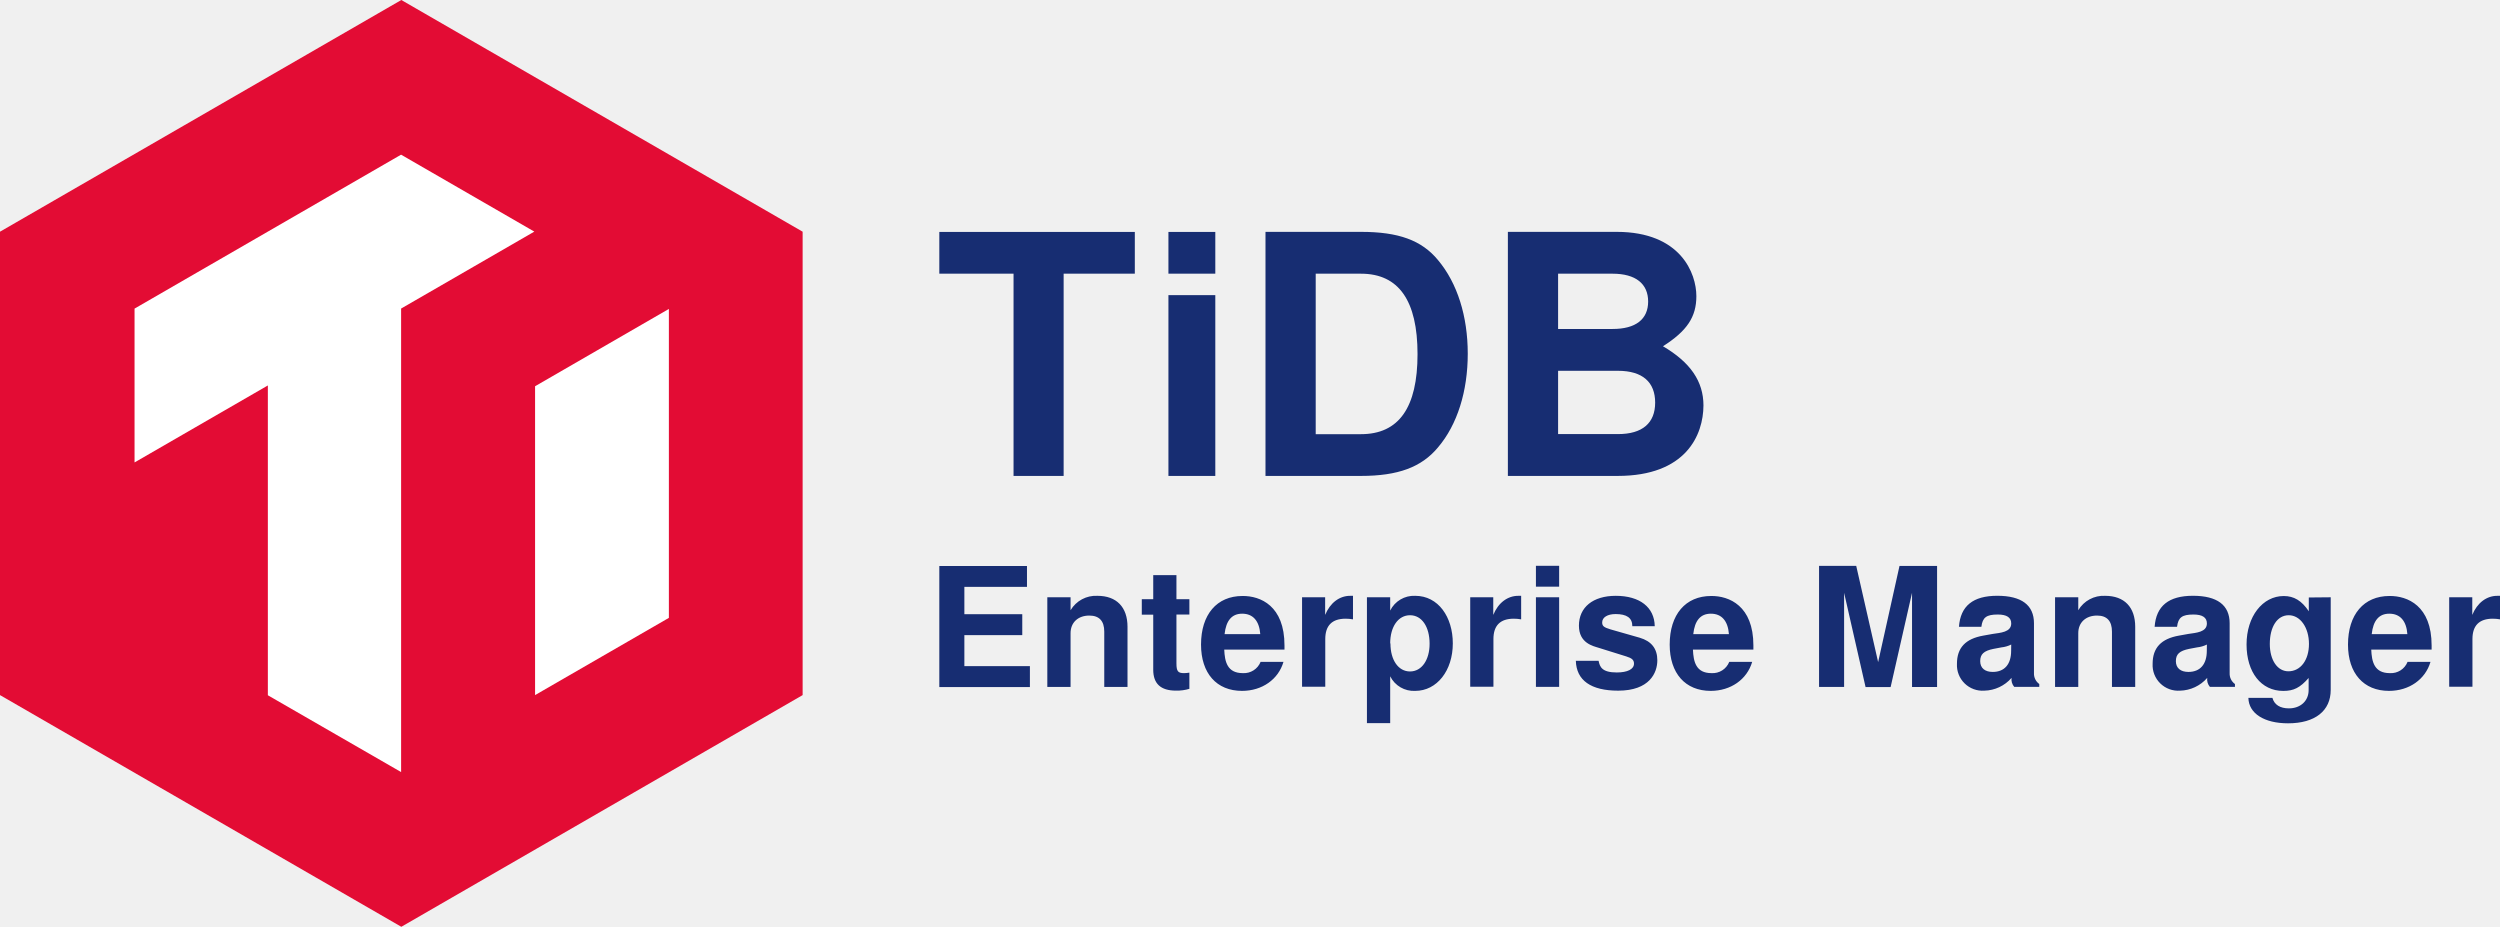
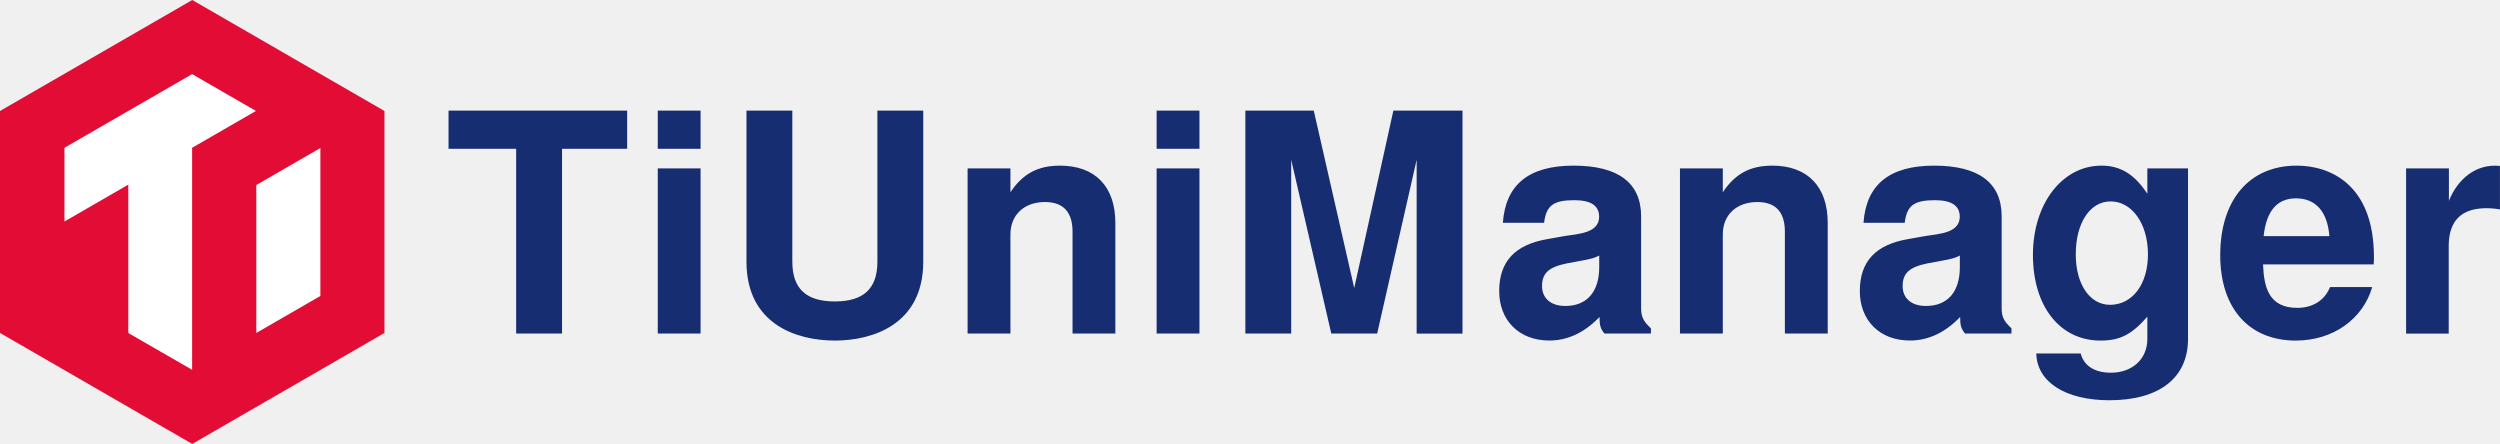
- <svg xmlns="http://www.w3.org/2000/svg" viewBox="0 0 598.84 222">
+ <svg xmlns="http://www.w3.org/2000/svg" viewBox="0 0 926.73 164.56">
  <defs>
    <style>.cls-2{fill:#fff}.cls-3{fill:#172d72}</style>
  </defs>
  <g id="图层_2" data-name="图层 2">
    <g id="Layer_2" data-name="Layer 2">
-       <path style="fill:#e30c34" d="M0 55.5v111L96.13 222l96.13-55.5v-111L96.13 0 0 55.5z" />
-       <path class="cls-2" d="M96.07 37.05 32.23 73.92v36.85l31.93-18.44v74.21l31.92 18.4V73.91l31.91-18.43-31.92-18.43zM128.17 92.52v73.98l32.05-18.5V74l-32.05 18.52z" />
-       <path class="cls-3" d="M254.78 114h-12V65.56H225v-10h46.83v10h-17.05ZM291.11 65.56h-11.23v-10h11.23Zm0 48.44h-11.23V70.7h11.23ZM303.13 55.54H326c9 0 14.51 2 18.44 6.74 4.65 5.53 7.14 13.47 7.14 22.45s-2.49 17-7.14 22.45c-3.94 4.73-9.55 6.82-18.44 6.82h-22.87ZM326 104c9.06 0 13.55-6.34 13.55-19.17s-4.5-19.27-13.55-19.27h-10.84V104ZM387.49 114h-26.3V55.54h26.06c15.4 0 19.09 10 19.09 15.4 0 5-2.25 8.34-8 12 6.57 3.85 9.7 8.42 9.7 14.19-.04 7.01-4.11 16.87-20.55 16.87Zm-14.27-35.2h13.07c5.53 0 8.5-2.33 8.5-6.58s-3-6.66-8.5-6.66h-13.07Zm0 25.18h14.35c5.86 0 8.9-2.65 8.9-7.54s-3-7.62-8.9-7.62h-14.35ZM231 159.57h15.7v5H225v-29h21v5h-15v6.56h13.87v5H231ZM256.44 143.07v3.1a7.06 7.06 0 0 1 6.44-3.45c4.57 0 7.2 2.7 7.2 7.43v14.39h-5.57V151.3c0-2.54-1.19-3.85-3.58-3.85-2.7 0-4.49 1.67-4.49 4.21v12.88h-5.57v-21.47ZM284.9 147.21h-3.1v11.68c0 1.91.36 2.35 1.83 2.35a8.22 8.22 0 0 0 1.27-.12V165a10.38 10.38 0 0 1-3.22.43c-3.65 0-5.44-1.67-5.44-5v-13.2h-2.74v-3.7h2.74v-5.76h5.56v5.76h3.1ZM307.68 154.6a9.49 9.49 0 0 1 0 1h-14.43c.12 2.9.72 5.64 4.45 5.64a4.32 4.32 0 0 0 4.26-2.7h5.48c-1.23 4.21-5.12 6.95-9.93 6.95-6.09 0-9.82-4.21-9.82-11.09 0-7.19 3.77-11.64 9.94-11.64 4.29-.04 10.05 2.34 10.05 11.84Zm-10.13-7.6c-2.47 0-3.86 1.63-4.22 4.89h8.55c-.24-3.17-1.75-4.89-4.33-4.89ZM317.42 143.07v4.22c1.2-2.9 3.42-4.57 6-4.57a4.86 4.86 0 0 1 .67 0v5.64a9.7 9.7 0 0 0-1.75-.16q-4.89 0-4.89 4.89v11.41h-5.56v-21.43ZM348 154.12c0 6.52-3.81 11.37-9 11.37a6.32 6.32 0 0 1-6-3.49v11.21h-5.57v-30.14H333v3.18a6.36 6.36 0 0 1 6-3.53c5.53 0 9 5.08 9 11.4Zm-14.94 0c0 4 1.9 6.72 4.69 6.72s4.69-2.74 4.69-6.64c0-4.09-1.87-6.83-4.69-6.83s-4.75 2.74-4.75 6.75ZM357.69 143.07v4.22c1.19-2.9 3.42-4.57 6-4.57a4.91 4.91 0 0 1 .68 0v5.64a9.78 9.78 0 0 0-1.75-.16q-4.89 0-4.89 4.89v11.41h-5.56v-21.43ZM373.47 140.53h-5.56v-5h5.56Zm0 24h-5.56v-21.46h5.56ZM387.27 161.08c2.58 0 4.13-.79 4.13-2.11 0-.87-.47-1.31-1.87-1.74l-6.63-2.07c-1.24-.4-4.69-1.07-4.69-5.29 0-4.41 3.37-7.15 8.82-7.15 5.76 0 9.26 2.74 9.34 7.27H391c0-2-1.36-2.9-4-2.9-1.95 0-3.22.79-3.22 2 0 .87.4 1.19 2 1.67l7 2c2.82.84 4.21 2.63 4.21 5.41 0 3-1.87 7.27-9.38 7.27-6.52 0-10-2.46-10.14-7.15h5.45c.29 1.48.85 2.79 4.35 2.79ZM420 154.6a9.49 9.49 0 0 1 0 1h-14.48c.12 2.9.71 5.64 4.45 5.64a4.29 4.29 0 0 0 4.25-2.7h5.49c-1.23 4.21-5.13 6.95-9.94 6.95-6.08 0-9.82-4.21-9.82-11.09 0-7.19 3.78-11.64 9.94-11.64 4.29-.04 10.11 2.34 10.11 11.84Zm-10.19-7.6c-2.47 0-3.86 1.63-4.21 4.89h8.54c-.24-3.17-1.75-4.89-4.33-4.89ZM441.73 164.54h-6v-29h8.9l5.25 23.06 5.12-23.04h9v29h-6V142l-5.13 22.58h-6L441.73 142ZM468.76 159c0-3.85 2.07-6 6.32-6.75l2.23-.4c1.83-.28 4.45-.4 4.45-2.51 0-1.43-1.07-2.14-3.22-2.14-2.74 0-3.65.71-3.93 2.94h-5.37c.36-5 3.38-7.43 9.18-7.43s8.79 2.22 8.79 6.59v11.93a3.06 3.06 0 0 0 1.27 2.62v.68h-6a2.73 2.73 0 0 1-.64-2.15 8.9 8.9 0 0 1-6.52 3.06 6.14 6.14 0 0 1-6.56-6.44Zm13-4.61a6.88 6.88 0 0 1-2.34.68l-1.91.36c-2.31.47-3.18 1.27-3.18 2.94s1.15 2.58 3 2.58c2.82 0 4.41-1.83 4.41-5.05ZM497.82 143.07v3.1a7.06 7.06 0 0 1 6.44-3.45c4.58 0 7.2 2.7 7.2 7.43v14.39h-5.57V151.3c0-2.54-1.19-3.85-3.57-3.85-2.71 0-4.5 1.67-4.5 4.21v12.88h-5.56v-21.47ZM515.63 159c0-3.85 2.07-6 6.32-6.75l2.23-.4c1.83-.28 4.45-.4 4.45-2.51 0-1.43-1.07-2.14-3.22-2.14-2.74 0-3.65.71-3.93 2.94h-5.37c.36-5 3.38-7.43 9.18-7.43s8.79 2.22 8.79 6.59v11.93a3.06 3.06 0 0 0 1.27 2.62v.68h-6a2.73 2.73 0 0 1-.64-2.15 8.9 8.9 0 0 1-6.52 3.06 6.14 6.14 0 0 1-6.56-6.44Zm13-4.61a6.88 6.88 0 0 1-2.34.68l-1.91.36c-2.31.47-3.18 1.27-3.18 2.94s1.15 2.58 3 2.58c2.82 0 4.41-1.83 4.41-5.05ZM558.29 143.07v22.19c0 5-3.74 8-10.22 8-5.68 0-9.42-2.35-9.5-6.09h5.76c.44 1.63 1.83 2.51 3.94 2.51 2.78 0 4.73-1.79 4.73-4.37v-2.91c-2.07 2.35-3.58 3.1-6.08 3.1-5.29 0-8.79-4.45-8.79-11.13s3.82-11.6 8.91-11.6c2.46 0 4.29 1.11 6 3.65v-3.3Zm-14.59 11.17c0 3.9 1.83 6.56 4.45 6.56 2.9 0 4.93-2.66 4.93-6.56s-2.07-6.87-4.85-6.87-4.53 2.82-4.53 6.87ZM582.46 154.6a9.49 9.49 0 0 1 0 1H568c.12 2.9.71 5.64 4.45 5.64a4.29 4.29 0 0 0 4.25-2.7h5.49c-1.23 4.21-5.13 6.95-9.94 6.95-6.08 0-9.82-4.21-9.82-11.09 0-7.19 3.78-11.64 9.94-11.64 4.32-.04 10.09 2.34 10.09 11.84Zm-10.14-7.6c-2.46 0-3.85 1.63-4.21 4.89h8.54c-.23-3.17-1.74-4.89-4.33-4.89ZM592.2 143.07v4.22c1.19-2.9 3.42-4.57 6-4.57a4.91 4.91 0 0 1 .68 0v5.64a9.86 9.86 0 0 0-1.75-.16q-4.89 0-4.89 4.89v11.41h-5.57v-21.43Z" />
+       <path fill="#e30c34" d="M0 41.14v82.28l71.26 41.14 71.25-41.14V41.14L71.26 0 0 41.14z" />
+       <path d="M71.22 27.47 23.89 54.79v27.32l23.67-13.67v55.01l23.66 13.64V54.78l23.65-13.65-23.65-13.66zM95.01 68.58v54.84l23.75-13.71V54.86L95.01 68.58z" class="cls-2" />
+       <path d="M208.34 123.65h-17V55.16h-25.07V41h66.22v14.16h-24.15ZM259.7 55.16h-15.87V41h15.87Zm0 68.49h-15.87V62.42h15.87ZM276.71 97V41h17v56c0 10 5.1 14.74 15.76 14.74S325.24 107 325.24 97V41h17v56c0 23.36-18.83 29.25-32.77 29.25s-32.76-5.89-32.76-29.25ZM374.56 62.42v8.84c4.53-6.8 10.09-9.86 18.37-9.86 13 0 20.52 7.71 20.52 21.2v41.05h-15.87V85.89c0-7.26-3.41-11-10.21-11-7.71 0-12.81 4.76-12.81 12v36.74h-15.88V62.42ZM444.63 55.16h-15.88V41h15.88Zm0 68.49h-15.88V62.42h15.88ZM478.64 123.65h-17V41H487l15 65.76L516.51 41h25.63v82.66h-17V59.24l-14.64 64.41h-17l-14.86-64.41ZM555.74 107.89c0-11 5.9-17.24 18-19.28l6.35-1.13c5.22-.8 12.7-1.14 12.7-7.15q0-6.12-9.19-6.12c-7.82 0-10.43 2-11.22 8.39H557.1c1-14.17 9.64-21.2 26.19-21.2s25.06 6.35 25.06 18.82v34c0 3.17.8 4.87 3.63 7.48v1.93h-17.23c-1.48-1.82-1.82-3-1.82-6.13-5.55 5.79-11.79 8.73-18.59 8.73-11.11.02-18.6-7.35-18.6-18.34Zm37.08-13.16c-1.82.91-2.49 1.14-6.69 1.93l-5.44 1c-6.58 1.36-9.07 3.63-9.07 8.39 0 4.54 3.28 7.37 8.61 7.37 8 0 12.59-5.21 12.59-14.4ZM638.63 62.42v8.84c4.53-6.8 10.09-9.86 18.36-9.86 13 0 20.53 7.71 20.53 21.2v41.05h-15.88V85.89c0-7.26-3.4-11-10.2-11-7.71 0-12.81 4.76-12.81 12v36.74h-15.88V62.42ZM689.42 107.89c0-11 5.9-17.24 18-19.28l6.35-1.13c5.21-.8 12.7-1.14 12.7-7.15q0-6.12-9.19-6.12c-7.82 0-10.43 2-11.22 8.39h-15.28c1-14.17 9.64-21.2 26.19-21.2S742 67.75 742 80.22v34c0 3.17.8 4.87 3.63 7.48v1.93h-17.21c-1.47-1.82-1.81-3-1.81-6.13-5.56 5.79-11.79 8.73-18.6 8.73-11.11.02-18.59-7.35-18.59-18.34Zm37.08-13.16c-1.82.91-2.5 1.14-6.69 1.93l-5.45 1c-6.57 1.36-9.07 3.63-9.07 8.39 0 4.54 3.29 7.37 8.62 7.37 8.05 0 12.59-5.21 12.59-14.4ZM811.08 62.42v63.27c0 14.4-10.66 22.68-29.14 22.68-16.21 0-26.87-6.7-27.1-17.35h16.44c1.25 4.65 5.22 7.14 11.23 7.14 7.94 0 13.49-5.1 13.49-12.47v-8.28c-5.89 6.69-10.2 8.84-17.35 8.84-15.08 0-25.06-12.7-25.06-31.74S764.48 61.4 779 61.4c7 0 12.25 3.17 17 10.43v-9.41Zm-41.61 31.86c0 11.11 5.21 18.71 12.7 18.71 8.28 0 14.06-7.6 14.06-18.71 0-11.34-5.9-19.62-13.84-19.62-7.71 0-12.92 8.05-12.92 19.62ZM880 95.3c0 .79 0 1.36-.11 2.72h-41c.34 8.28 2 16.1 12.7 16.1 5.78 0 10.2-2.83 12.13-7.71h15.65c-3.52 12-14.63 19.84-28.35 19.84-17.35 0-28-12-28-31.63 0-20.52 10.78-33.22 28.35-33.22 12.21 0 28.63 6.8 28.63 33.9Zm-28.89-21.77c-7 0-11 4.65-12 14h24.37c-.7-9.01-5-14-12.37-14ZM907.79 62.42v12c3.41-8.28 9.76-13 17-13a14.35 14.35 0 0 1 1.93.11v16.1a28 28 0 0 0-5-.45q-13.95 0-14 13.94v32.55h-15.8V62.42Z" class="cls-3" />
    </g>
  </g>
</svg>
